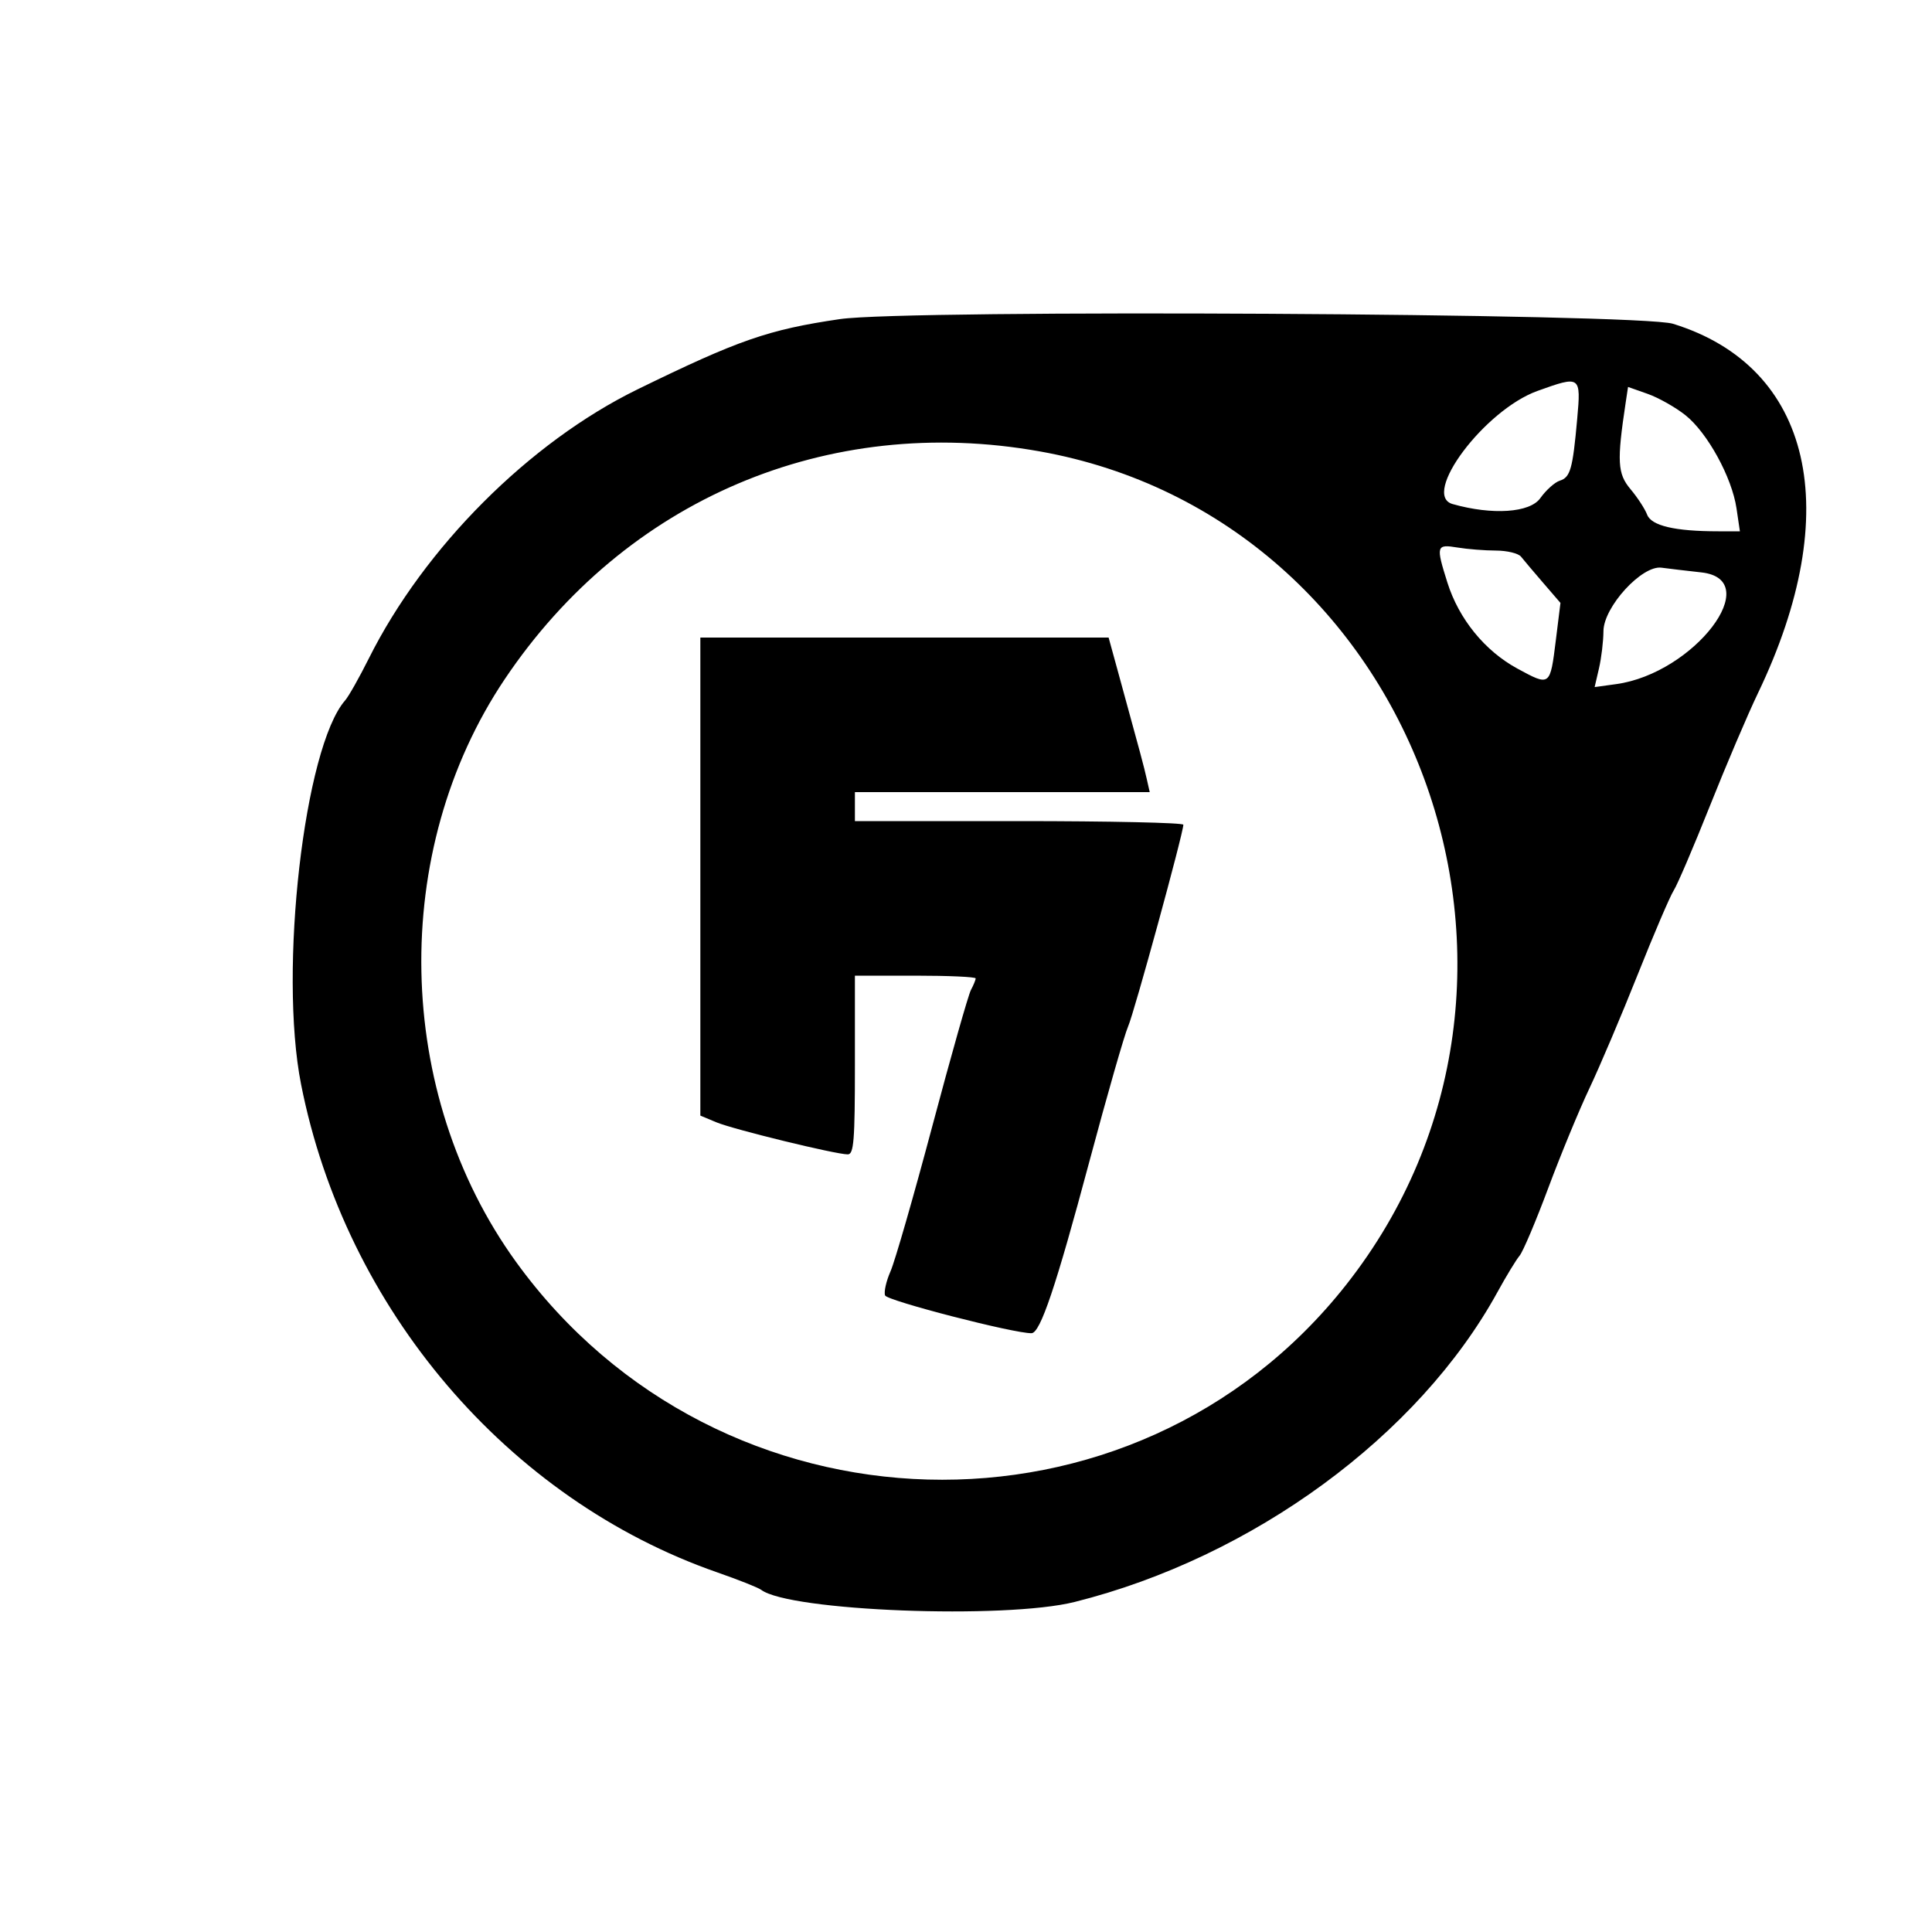
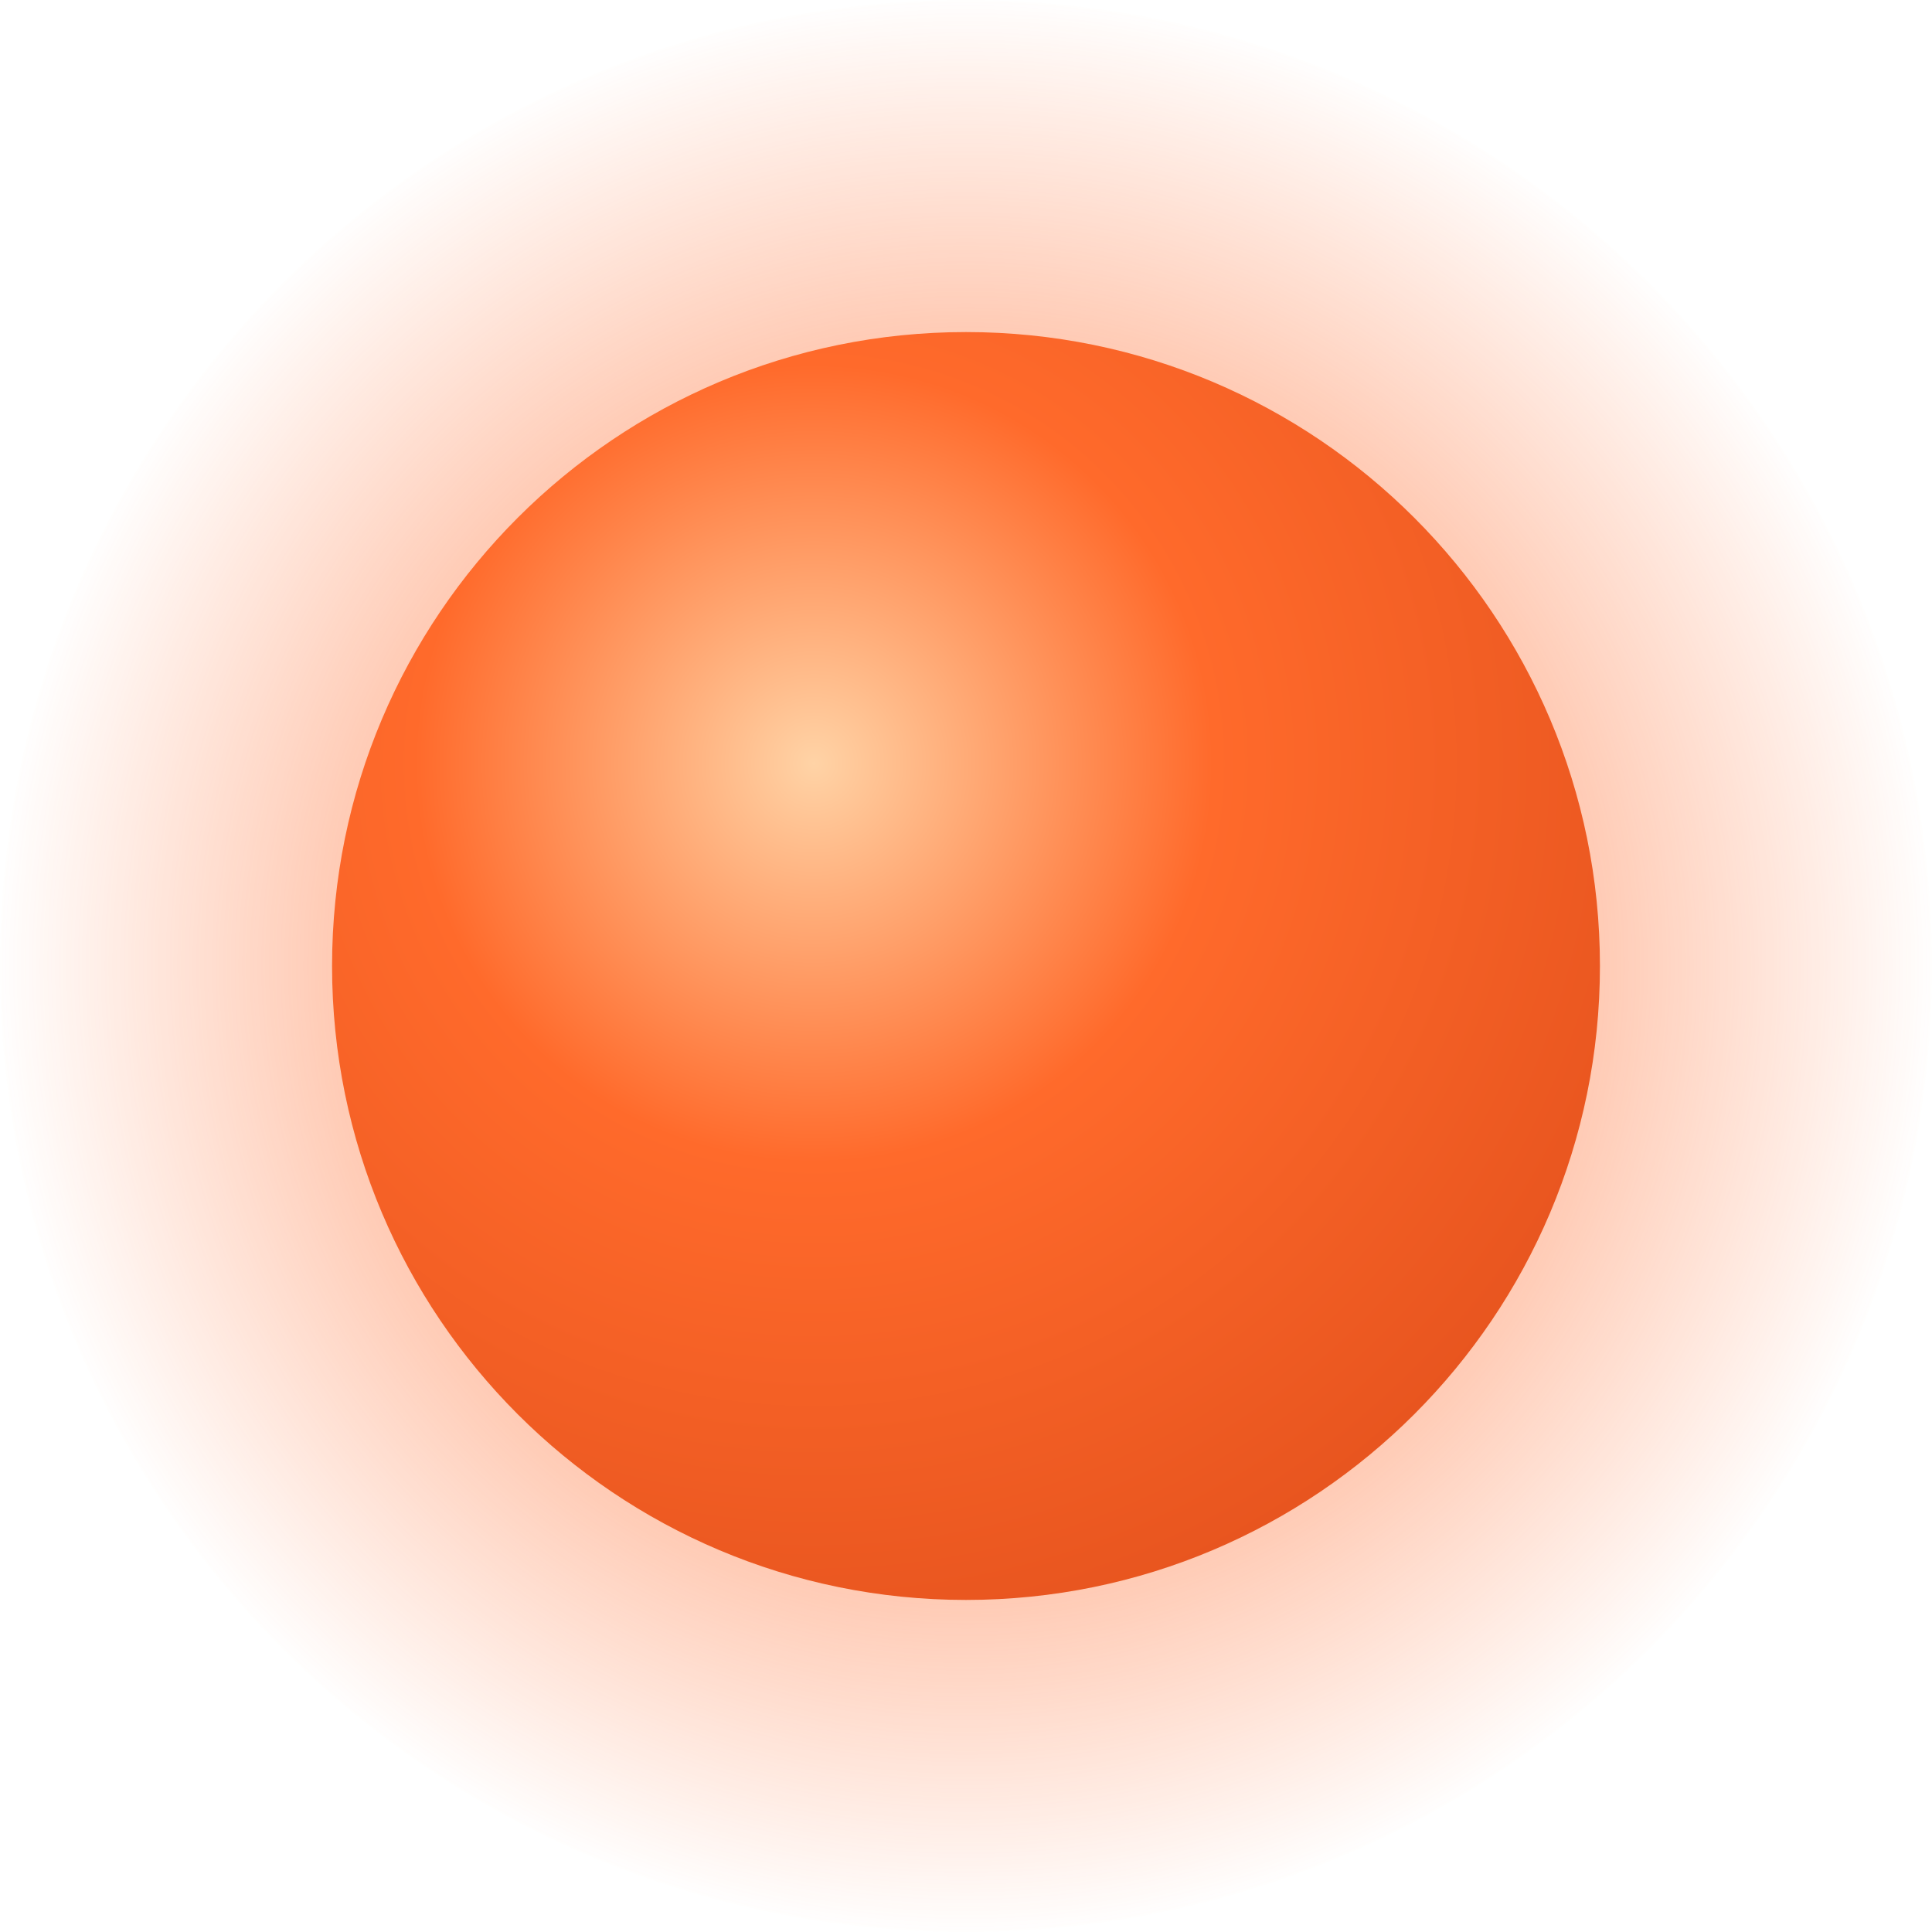
- <svg xmlns="http://www.w3.org/2000/svg" id="svg" width="400" height="400" viewBox="0, 0, 400,400">
-   <g id="svgg">
-     <path id="path0" d="M173.882 66.069 C 159.077 68.245,152.922 70.382,132.000 80.610 C 109.602 91.560,87.850 113.343,76.365 136.322 C 74.392 140.270,72.187 144.175,71.464 145.000 C 62.987 154.675,57.676 200.923,62.334 224.500 C 71.533 271.063,105.112 310.440,148.500 325.545 C 152.900 327.077,156.990 328.701,157.589 329.154 C 163.422 333.566,208.023 335.293,222.500 331.667 C 259.369 322.433,293.705 297.265,310.041 267.500 C 311.852 264.200,313.910 260.816,314.615 259.979 C 315.319 259.142,317.988 252.842,320.547 245.979 C 323.105 239.116,326.947 229.810,329.084 225.301 C 331.222 220.791,335.710 210.216,339.059 201.801 C 342.408 193.385,345.766 185.539,346.522 184.364 C 347.279 183.189,350.649 175.314,354.013 166.864 C 357.377 158.414,361.857 147.900,363.970 143.500 C 382.079 105.779,375.215 75.942,346.378 67.035 C 339.340 64.861,187.873 64.013,173.882 66.069 M326.540 86.750 C 325.610 97.127,325.130 98.824,322.927 99.523 C 321.896 99.851,320.081 101.481,318.895 103.147 C 316.743 106.170,308.970 106.689,300.748 104.360 C 294.157 102.493,307.363 84.881,318.308 80.941 C 327.253 77.721,327.344 77.785,326.540 86.750 M348.927 85.942 C 353.492 89.557,358.576 98.819,359.525 105.250 L 360.227 110.000 355.753 110.000 C 346.775 110.000,341.896 108.856,341.018 106.547 C 340.566 105.359,339.019 102.988,337.580 101.277 C 334.877 98.065,334.738 95.555,336.587 83.307 L 337.069 80.113 341.125 81.544 C 343.356 82.331,346.866 84.310,348.927 85.942 M215.242 93.450 C 293.279 107.364,328.421 202.909,278.706 266.000 C 234.784 321.740,148.877 319.372,106.840 261.262 C 81.587 226.353,80.621 176.176,104.517 140.591 C 129.469 103.434,171.315 85.618,215.242 93.450 M309.711 113.989 C 312.026 113.995,314.366 114.563,314.910 115.250 C 315.454 115.938,317.515 118.374,319.488 120.664 L 323.077 124.828 322.126 132.494 C 320.928 142.143,320.966 142.114,314.167 138.427 C 307.427 134.772,302.048 128.165,299.669 120.618 C 297.262 112.984,297.363 112.633,301.750 113.358 C 303.813 113.699,307.395 113.983,309.711 113.989 M352.250 118.510 C 365.589 119.981,350.746 139.428,334.594 141.642 L 330.154 142.251 331.053 138.375 C 331.548 136.244,331.963 132.780,331.976 130.679 C 332.007 125.664,339.949 116.982,344.000 117.534 C 345.375 117.722,349.087 118.161,352.250 118.510 M145.000 181.487 L 145.000 230.973 148.321 232.361 C 151.843 233.832,173.013 239.000,175.519 239.000 C 176.774 239.000,177.000 236.174,177.000 220.500 L 177.000 202.000 189.500 202.000 C 196.375 202.000,202.000 202.255,202.000 202.566 C 202.000 202.877,201.559 203.955,201.021 204.961 C 200.482 205.967,196.885 218.650,193.028 233.145 C 189.170 247.640,185.278 261.163,184.379 263.196 C 183.480 265.229,182.972 267.484,183.249 268.207 C 183.672 269.309,210.038 276.109,213.566 276.025 C 215.385 275.982,218.595 266.456,225.537 240.500 C 229.214 226.750,232.828 214.150,233.568 212.500 C 234.794 209.764,244.997 172.501,244.999 170.750 C 245.000 170.338,229.700 170.000,211.000 170.000 L 177.000 170.000 177.000 167.000 L 177.000 164.000 207.519 164.000 L 238.038 164.000 237.416 161.250 C 236.815 158.590,236.221 156.375,231.655 139.750 L 229.526 132.000 187.263 132.000 L 145.000 132.000 145.000 181.487 " stroke="none" fill="#000000" fill-rule="evenodd" />
-   </g>
+ <svg xmlns="http://www.w3.org/2000/svg" viewBox="0 0 256 256">
+   <defs>
+     <radialGradient id="c" cx="38%" cy="34%" r="70%">
+       <stop offset="0" stop-color="#FFD3A6" />
+       <stop offset=".45" stop-color="#FF6A2B" />
+       <stop offset="1" stop-color="#E8551F" />
+     </radialGradient>
+     <radialGradient id="g" r="50%">
+       <stop offset=".55" stop-color="#FF6A2B" stop-opacity=".45" />
+       <stop offset="1" stop-color="#FF6A2B" stop-opacity="0" />
+     </radialGradient>
+   </defs>
+   <circle cx="128" cy="128" r="128" fill="url(#g)" />
+   <circle cx="128" cy="128" r="84" fill="url(#c)" />
</svg>
